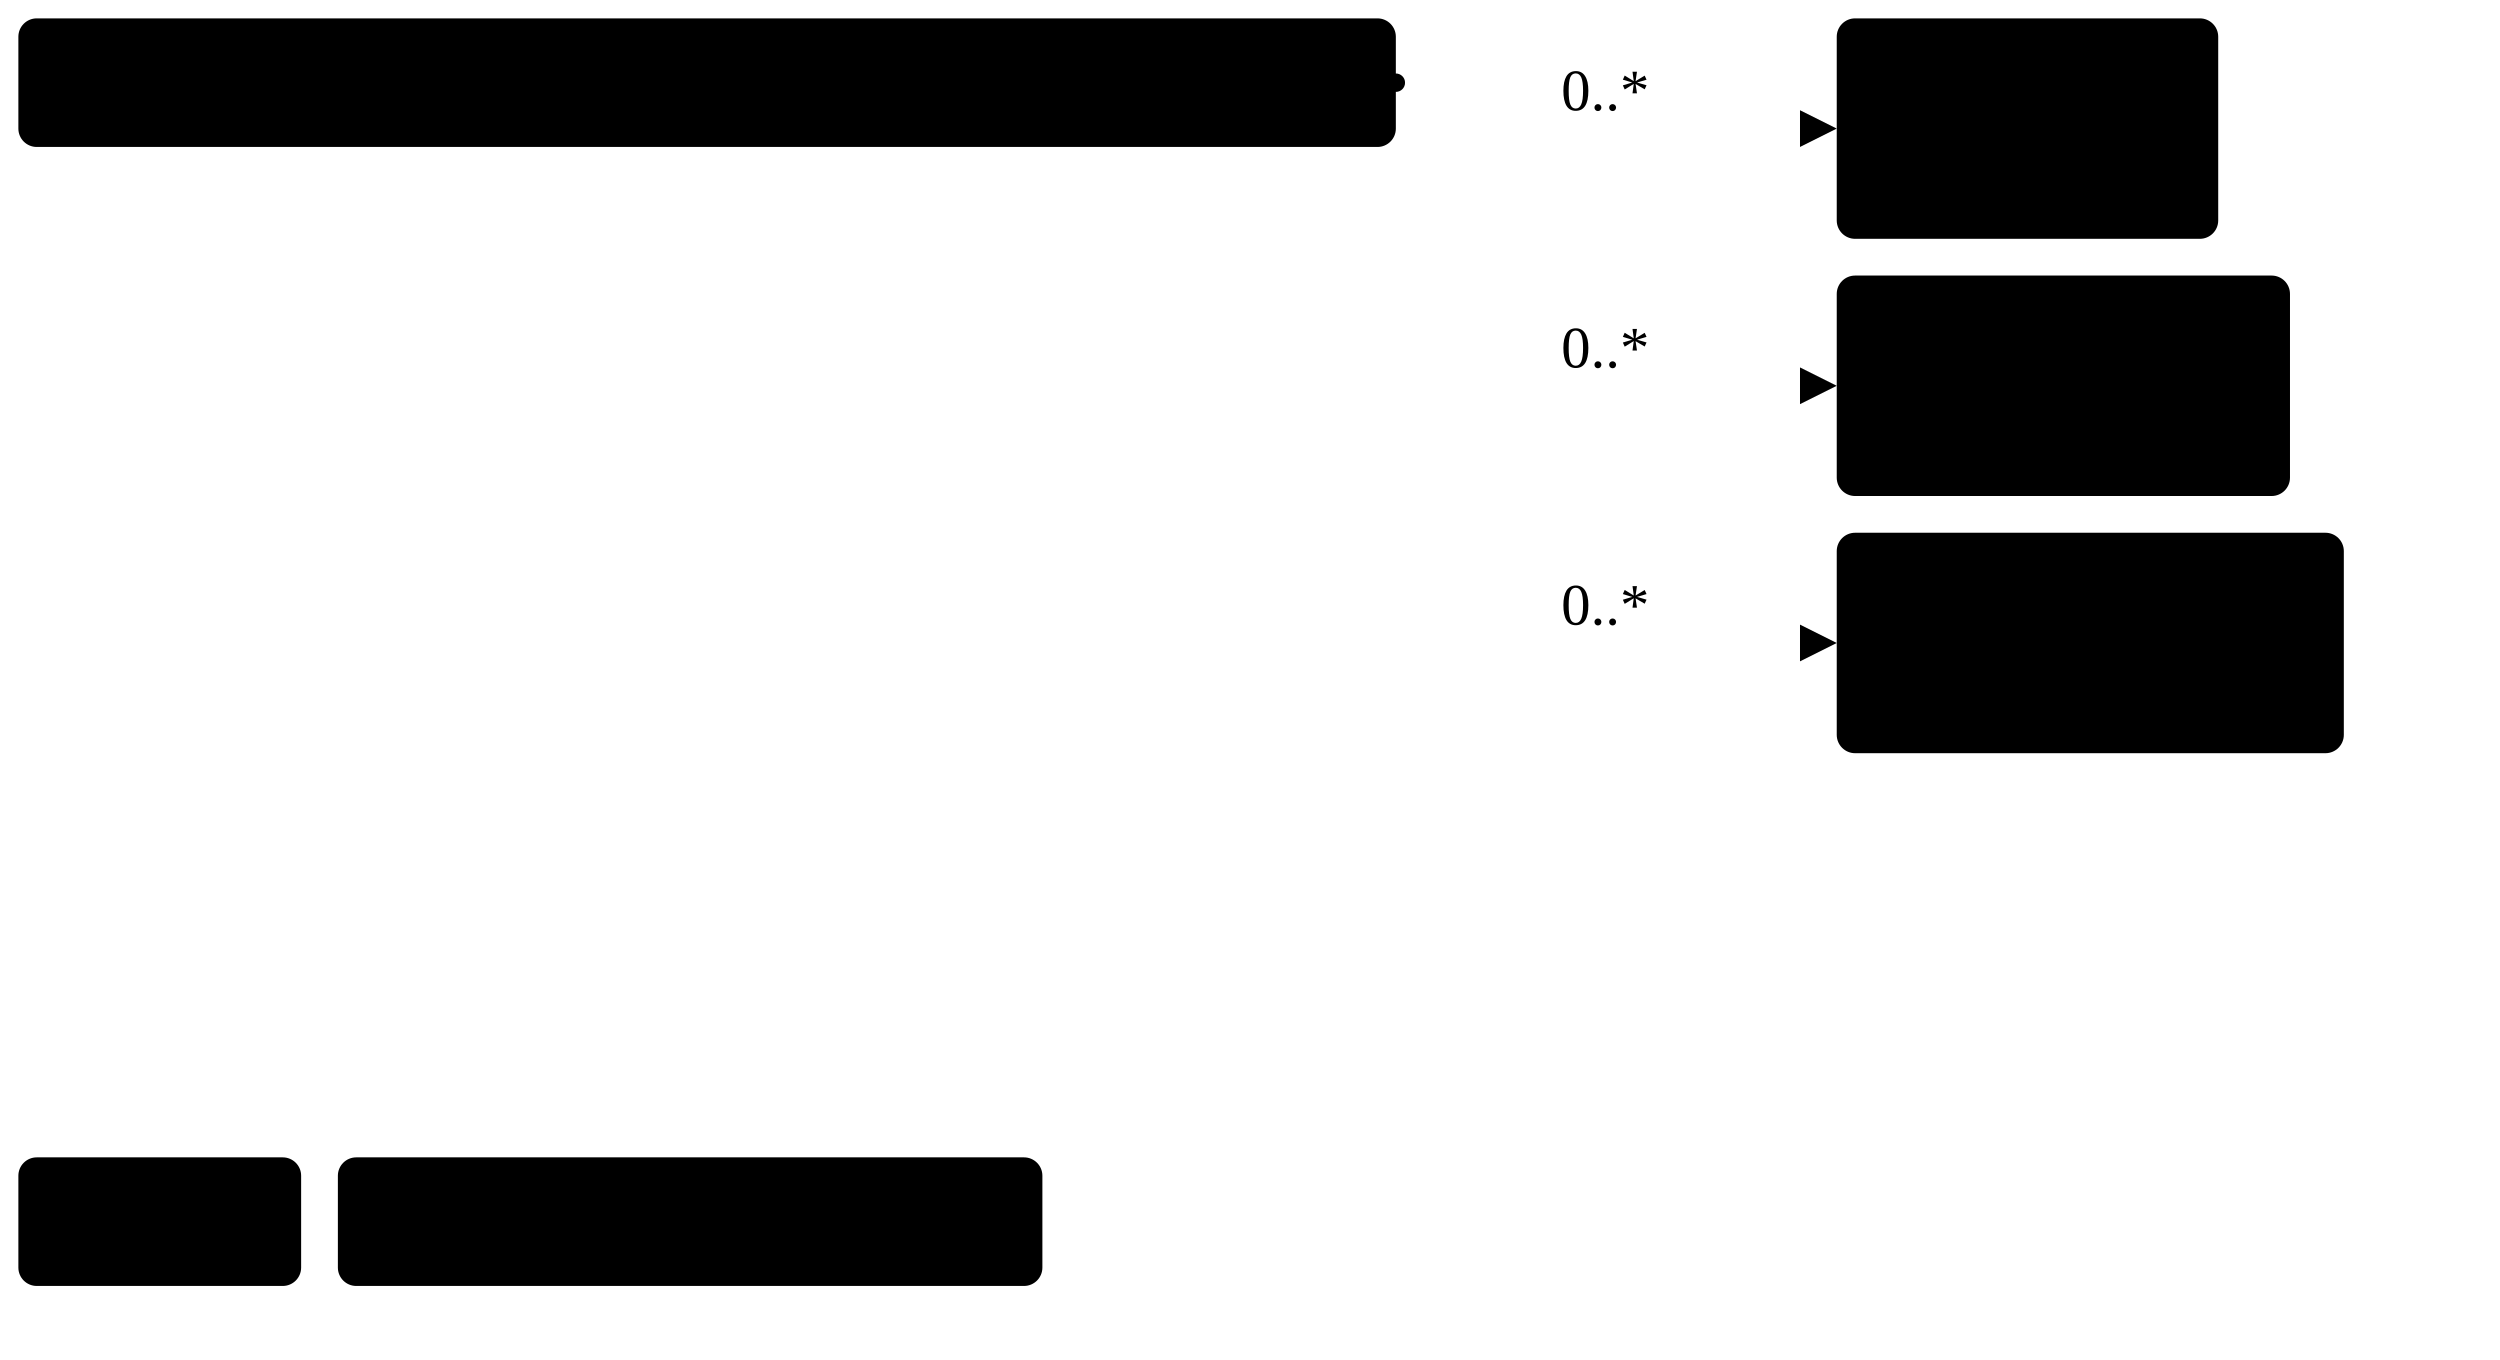
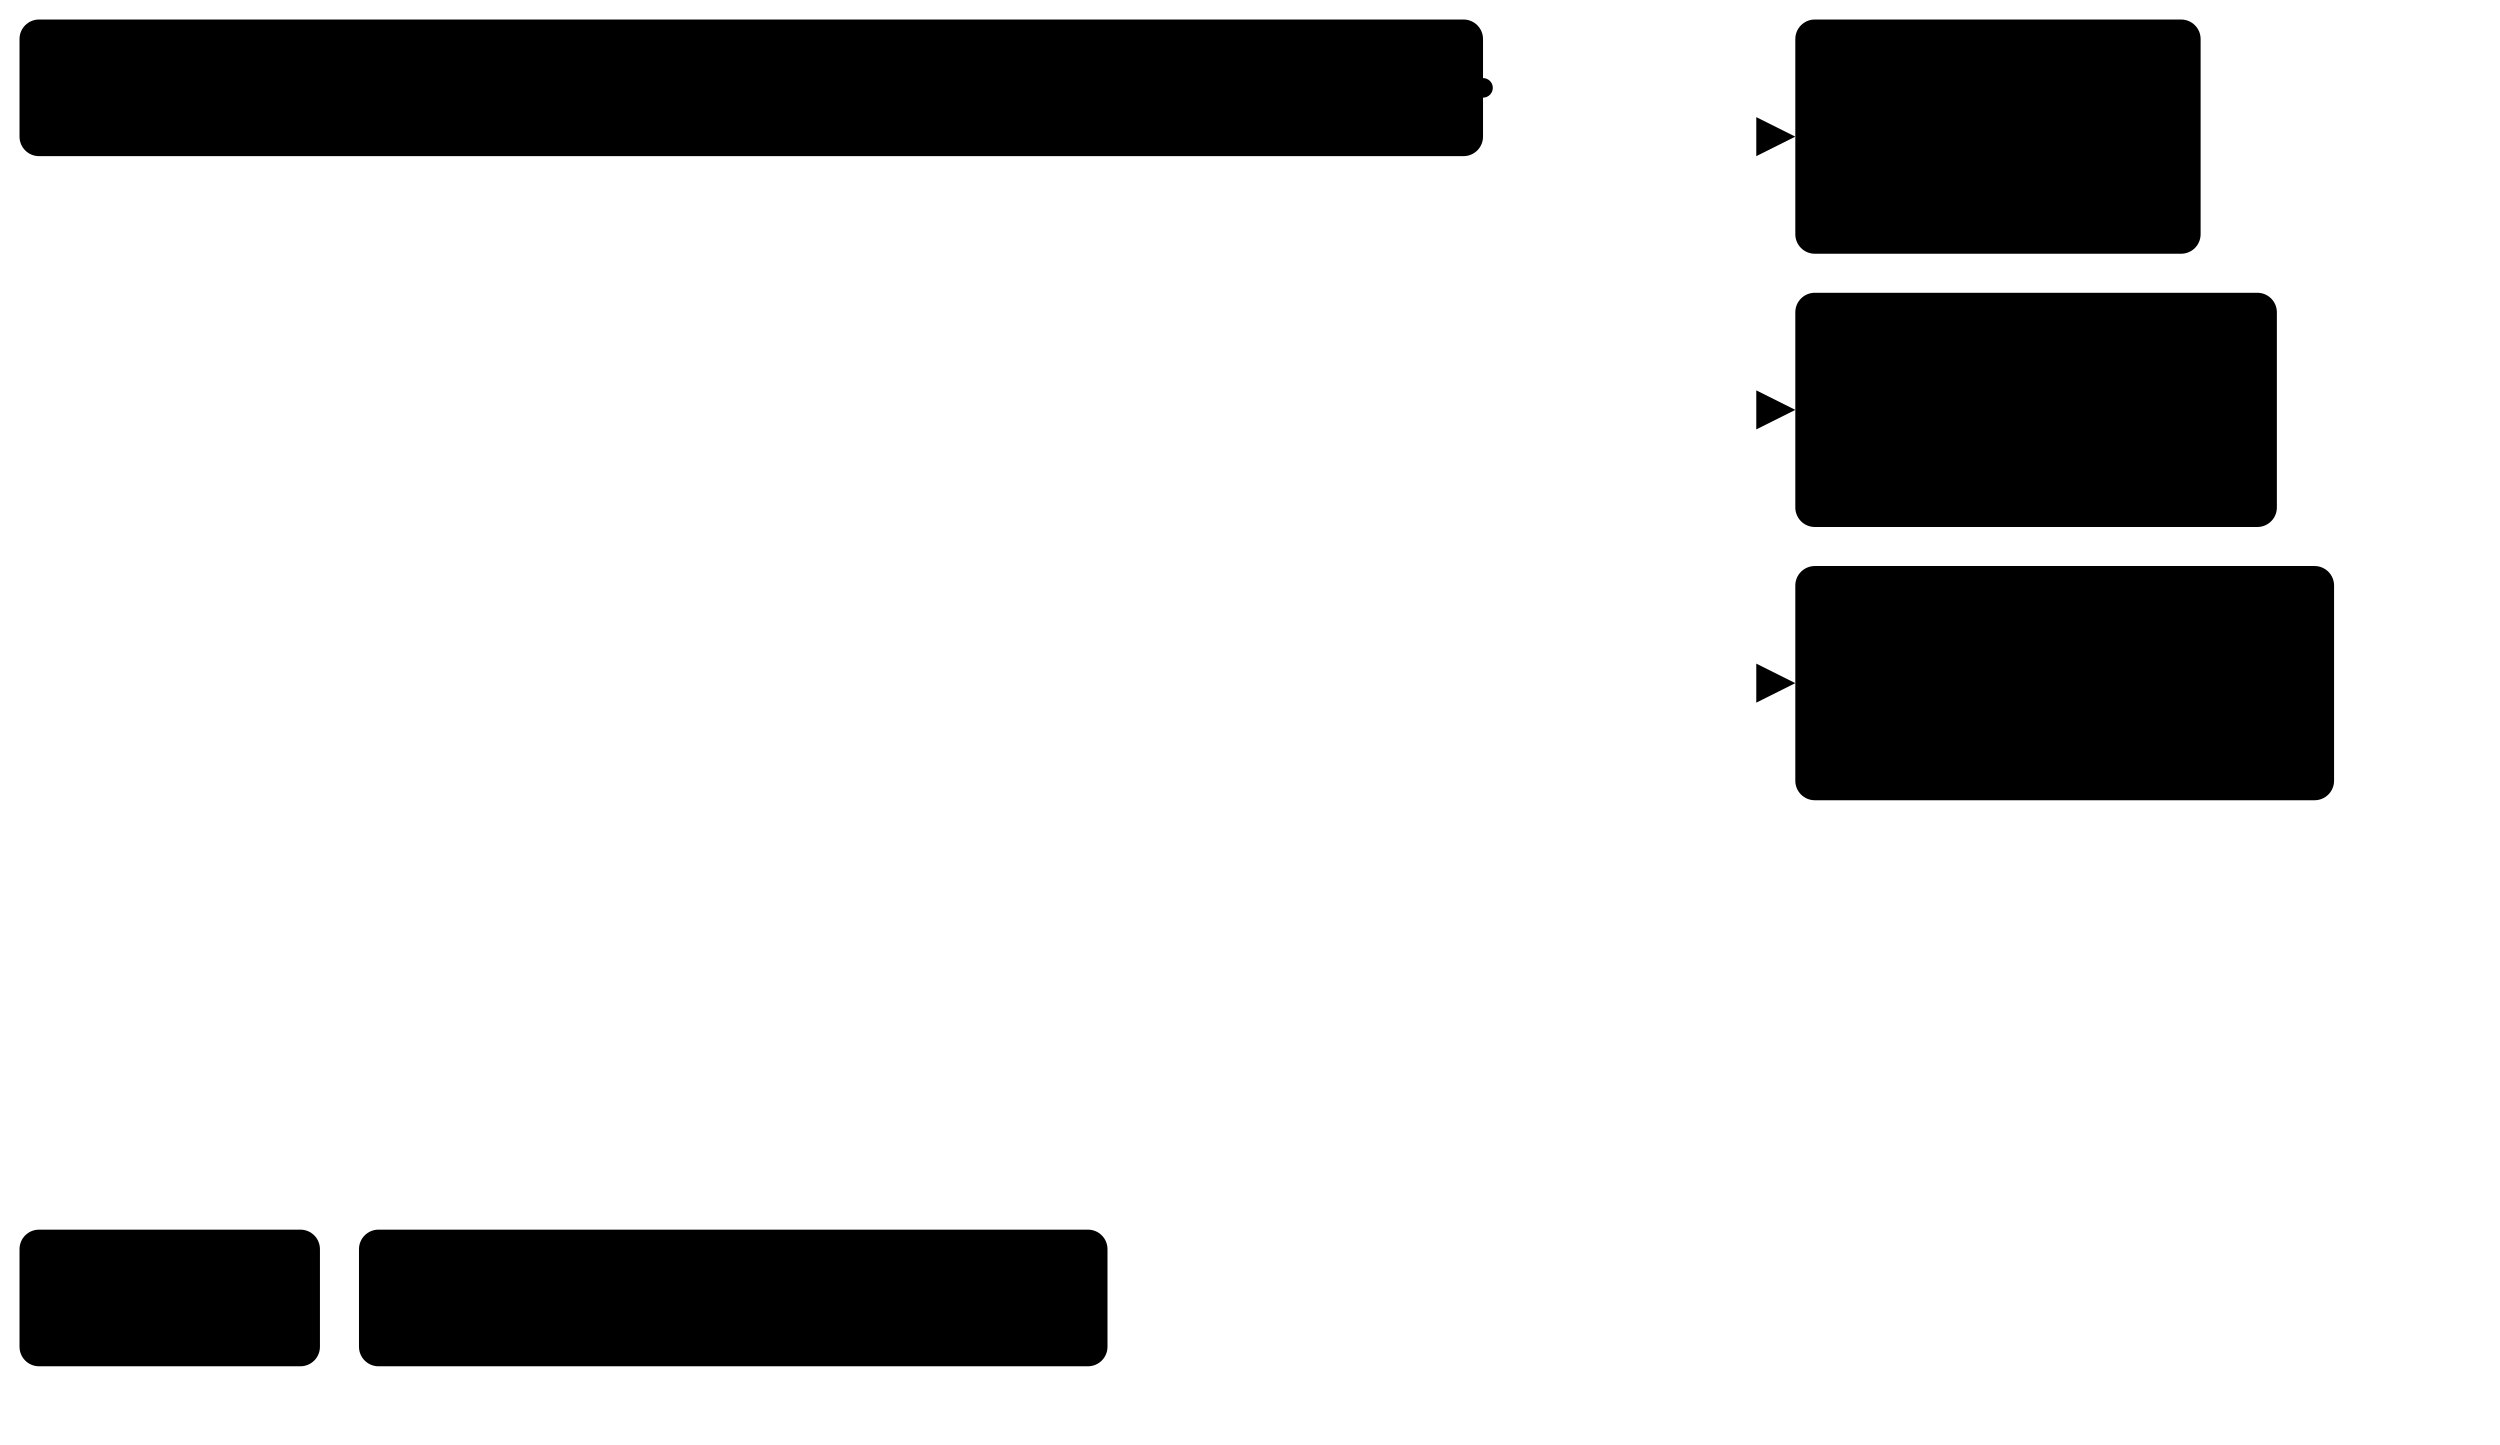
- <svg xmlns="http://www.w3.org/2000/svg" version="1.1" width="510.32" height="277.5">
+ <svg xmlns="http://www.w3.org/2000/svg" version="1.1" width="480.32" height="277.5">
  <defs>
    <marker id="arrowStart" markerWidth="3.75" markerHeight="3.75" markerUnits="px" refX="1.88" refY="1.88">
      <circle class="connector" cx="1.88" cy="1.88" r="1.88" />
    </marker>
    <marker id="arrowEnd" markerWidth="7.5" markerHeight="7.5" markerUnits="px" refX="7.5" refY="3.75">
      <polygon class="connector" points="0 0 7.5 3.75 0 7.5" />
    </marker>
  </defs>
  <g>
    <g transform="translate(3.75 3.75)">
      <a href="StructureDefinition-BiRadBreastCompositionFragment.html" target="_top">
        <rect class="focus" x="0" y="0" width="281.18" height="26.25" rx="3.75" ry="3.75" />
      </a>
      <a href="StructureDefinition-BiRadBreastCompositionFragment.html" target="_top">
        <text x="5.62" y="18.75" text-anchor="left" class="focus">BiRad Breast Composition Fragment</text>
      </a>
    </g>
-     <line class="connector" marker-end="url(#arrowEnd)" x1="314.93" y1="26.25" x2="374.93" y2="26.25" />
-     <text x="318.68" y="22.5" text-anchor="right" class="lhsText">0..*</text>
-     <line class="connector" marker-end="url(#arrowEnd)" x1="314.93" y1="78.75" x2="374.93" y2="78.75" />
-     <text x="318.68" y="75" text-anchor="right" class="lhsText">0..*</text>
-     <line class="connector" marker-end="url(#arrowEnd)" x1="314.93" y1="131.25" x2="374.93" y2="131.25" />
-     <text x="318.68" y="127.5" text-anchor="right" class="lhsText">0..*</text>
+     <line class="connector" marker-end="url(#arrowEnd)" x1="314.93" y1="26.25" x2="344.93" y2="26.25" />
+     <line class="connector" marker-end="url(#arrowEnd)" x1="314.93" y1="78.75" x2="344.93" y2="78.75" />
+     <line class="connector" marker-end="url(#arrowEnd)" x1="314.93" y1="131.25" x2="344.93" y2="131.25" />
    <line class="connector" marker-start="url(#arrowStart)" x1="284.93" y1="16.88" x2="314.93" y2="16.88" />
    <line class="connector" x1="314.93" y1="16.88" x2="314.93" y2="131.25" />
  </g>
  <g>
-     <g transform="translate(374.93 3.75)">
+     <g transform="translate(344.93 3.75)">
      <a href="StructureDefinition-FindingsBiLateralBreast.html" target="_top">
        <rect class="profile" x="0" y="0" width="77.87" height="45" rx="3.75" ry="3.75" />
      </a>
      <a href="StructureDefinition-FindingsBiLateralBreast.html" target="_top">
        <text x="5.62" y="18.75" text-anchor="left" class="profile">Findings</text>
      </a>
      <a href="StructureDefinition-FindingsBiLateralBreast.html" target="_top">
        <text x="5.62" y="37.5" text-anchor="left" class="profile">BiLateral</text>
      </a>
    </g>
  </g>
  <g>
-     <g transform="translate(374.93 56.25)">
+     <g transform="translate(344.93 56.25)">
      <a href="StructureDefinition-FindingsLeftBreast.html" target="_top">
        <rect class="profile" x="0" y="0" width="92.52" height="45" rx="3.75" ry="3.75" />
      </a>
      <a href="StructureDefinition-FindingsLeftBreast.html" target="_top">
        <text x="5.62" y="18.75" text-anchor="left" class="profile">Findings</text>
      </a>
      <a href="StructureDefinition-FindingsLeftBreast.html" target="_top">
        <text x="5.62" y="37.5" text-anchor="left" class="profile">Left Breast</text>
      </a>
    </g>
  </g>
  <g>
-     <g transform="translate(374.93 108.75)">
+     <g transform="translate(344.93 108.75)">
      <a href="StructureDefinition-FindingsRightBreast.html" target="_top">
        <rect class="profile" x="0" y="0" width="103.51" height="45" rx="3.75" ry="3.75" />
      </a>
      <a href="StructureDefinition-FindingsRightBreast.html" target="_top">
        <text x="5.62" y="18.75" text-anchor="left" class="profile">Findings</text>
      </a>
      <a href="StructureDefinition-FindingsRightBreast.html" target="_top">
        <text x="5.62" y="37.5" text-anchor="left" class="profile">Right Breast</text>
      </a>
    </g>
  </g>
  <g>
    <g transform="translate(3.75 236.25)">
      <rect class="focus" x="0" y="0" width="57.72" height="26.25" rx="3.75" ry="3.75" />
      <text x="5.62" y="18.75" text-anchor="left" class="focus">Focus</text>
    </g>
    <g transform="translate(68.97 236.25)">
      <rect class="profile" x="0" y="0" width="143.81" height="26.25" rx="3.75" ry="3.75" />
      <text x="5.62" y="18.75" text-anchor="left" class="profile">Profiled Resource</text>
    </g>
  </g>
</svg>
